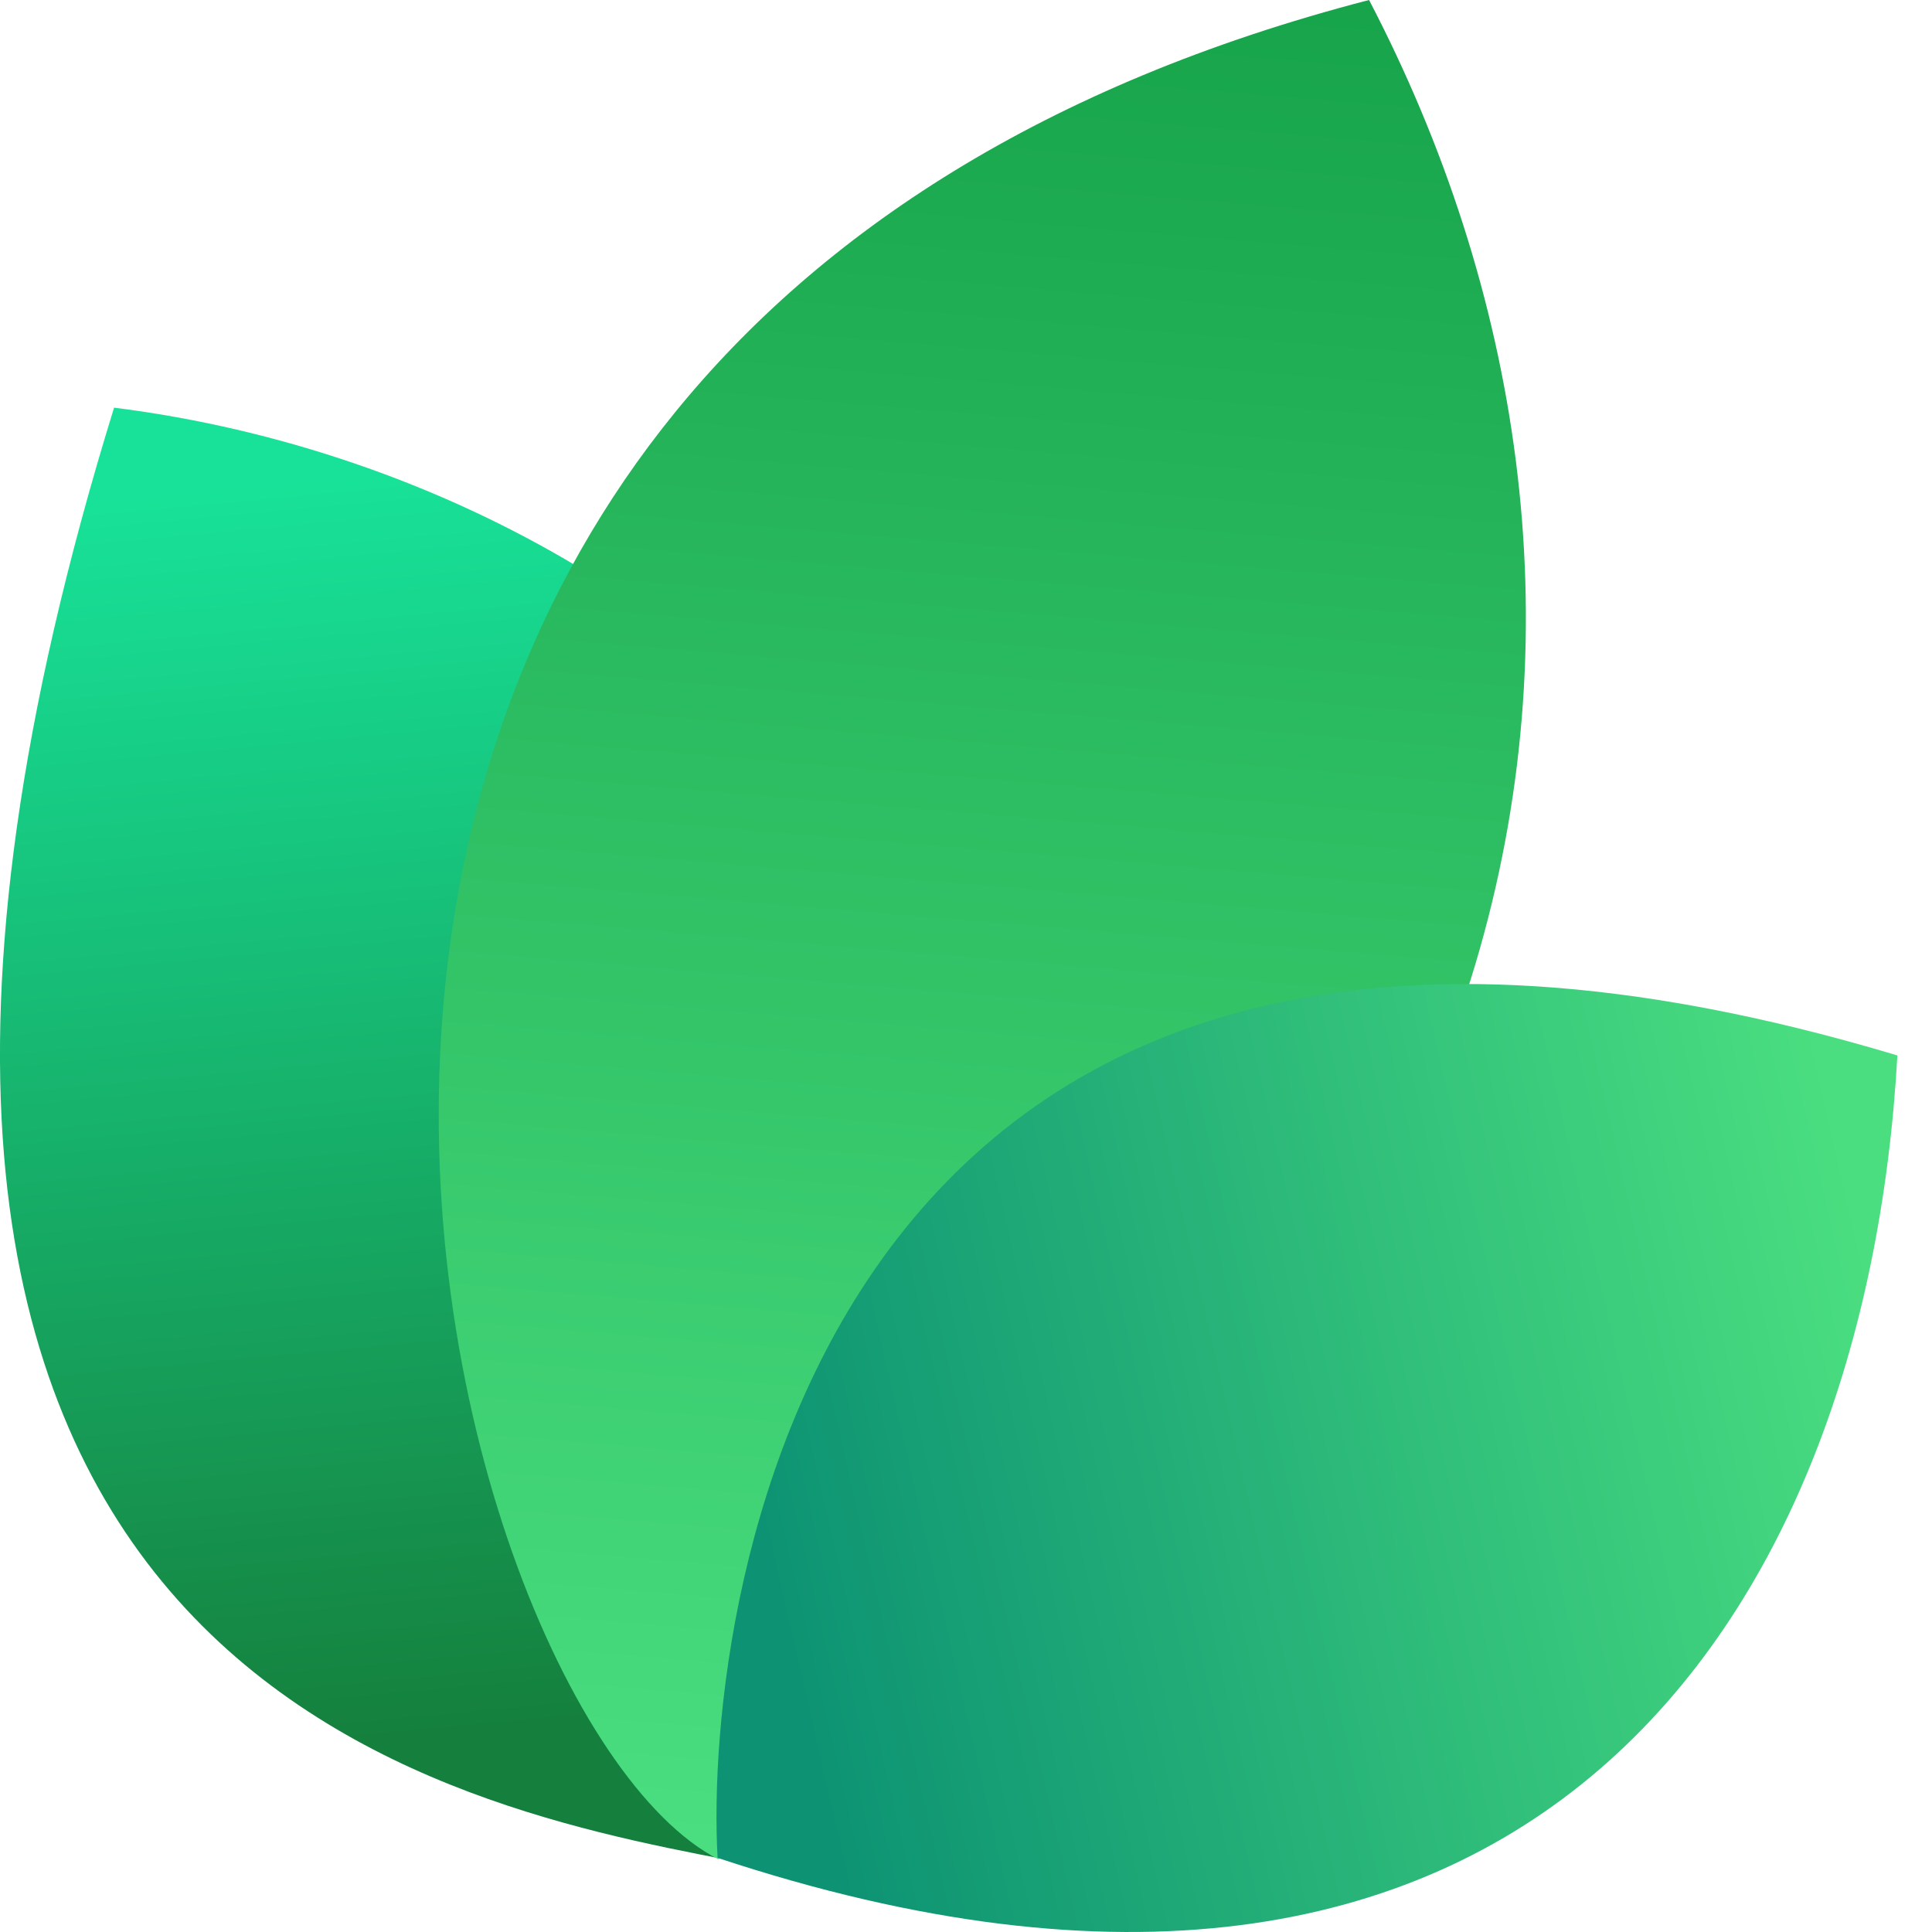
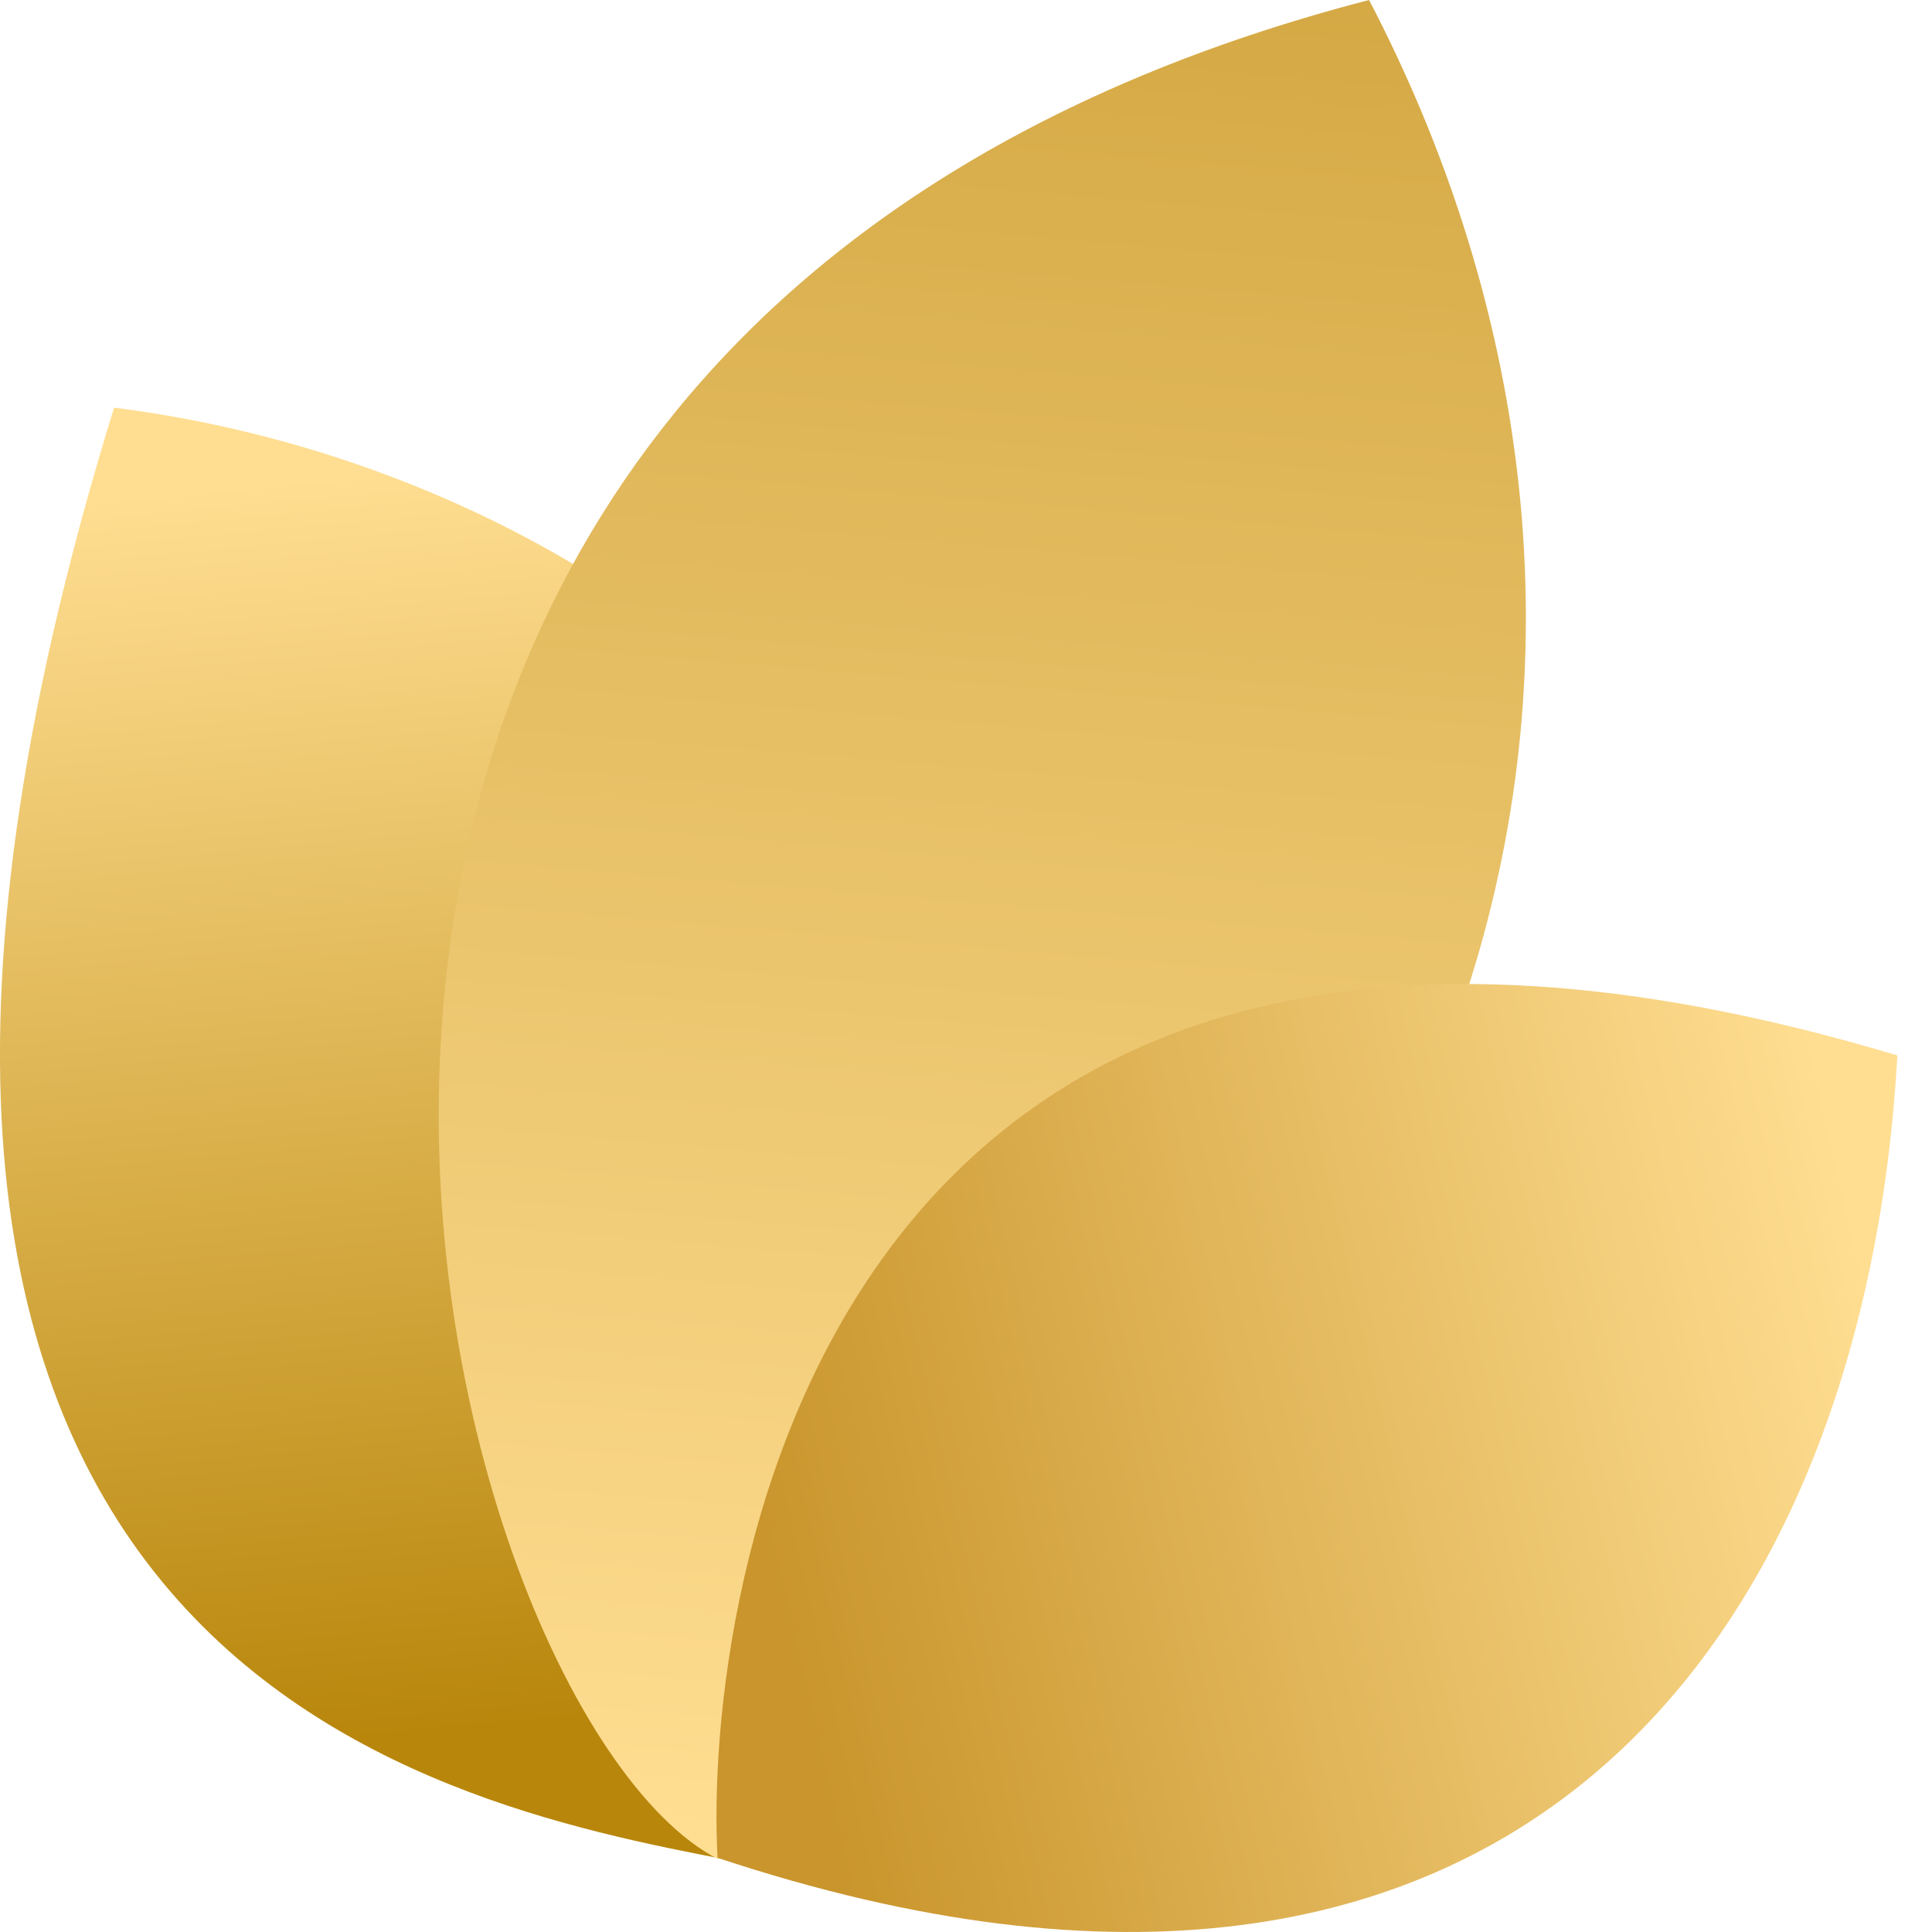
<svg xmlns="http://www.w3.org/2000/svg" width="24" height="24" viewBox="0 0 24 24" fill="none">
-   <path d="M9.061 23.108C5.268 22.377 -3.391 20.627 1.417 5.064C9.634 6.099 16.973 14.064 9.061 23.108Z" fill="url(#paint0_linear_17557_2021)" />
-   <path d="M8.919 23.094C5.276 21.222 0.784 4.209 17.007 0C20.757 7.193 19.621 16.545 8.919 23.094Z" fill="url(#paint1_linear_17557_2021)" />
-   <path d="M8.914 23.079C8.735 19.882 10.159 9.085 23.57 13.111C23.181 20.123 18.984 26.418 8.914 23.079Z" fill="url(#paint2_linear_17557_2021)" />
+   <path d="M9.061 23.108C5.268 22.377 -3.391 20.627 1.417 5.064C9.634 6.099 16.973 14.064 9.061 23.108Z" fill="url(#paint0_linear_fav)" />
+   <path d="M8.919 23.094C5.276 21.222 0.784 4.209 17.007 0C20.757 7.193 19.621 16.545 8.919 23.094Z" fill="url(#paint1_linear_fav)" />
+   <path d="M8.914 23.079C8.735 19.882 10.159 9.085 23.57 13.111C23.181 20.123 18.984 26.418 8.914 23.079Z" fill="url(#paint2_linear_fav)" />
  <defs>
-     <linearGradient id="paint0_linear_17557_2021" x1="3.776" y1="5.916" x2="5.232" y2="21.559" gradientUnits="userSpaceOnUse">
-       <stop stop-color="#18E299" />
-       <stop offset="1" stop-color="#15803D" />
+     <linearGradient id="paint0_linear_fav" x1="3.776" y1="5.916" x2="5.232" y2="21.559" gradientUnits="userSpaceOnUse">
+       <stop stop-color="#FFDE92" />
+       <stop offset="1" stop-color="#B8860B" />
    </linearGradient>
-     <linearGradient id="paint1_linear_17557_2021" x1="12.171" y1="-0.718" x2="10.19" y2="22.983" gradientUnits="userSpaceOnUse">
-       <stop stop-color="#16A34A" />
-       <stop offset="1" stop-color="#4ADE80" />
+     <linearGradient id="paint1_linear_fav" x1="12.171" y1="-0.718" x2="10.19" y2="22.983" gradientUnits="userSpaceOnUse">
+       <stop stop-color="#D4A843" />
+       <stop offset="1" stop-color="#FFDE92" />
    </linearGradient>
-     <linearGradient id="paint2_linear_17557_2021" x1="23.133" y1="15.353" x2="9.338" y2="18.52" gradientUnits="userSpaceOnUse">
-       <stop stop-color="#4ADE80" />
-       <stop offset="1" stop-color="#0D9373" />
+     <linearGradient id="paint2_linear_fav" x1="23.133" y1="15.353" x2="9.338" y2="18.52" gradientUnits="userSpaceOnUse">
+       <stop stop-color="#FFDE92" />
+       <stop offset="1" stop-color="#C9952C" />
    </linearGradient>
  </defs>
</svg>
